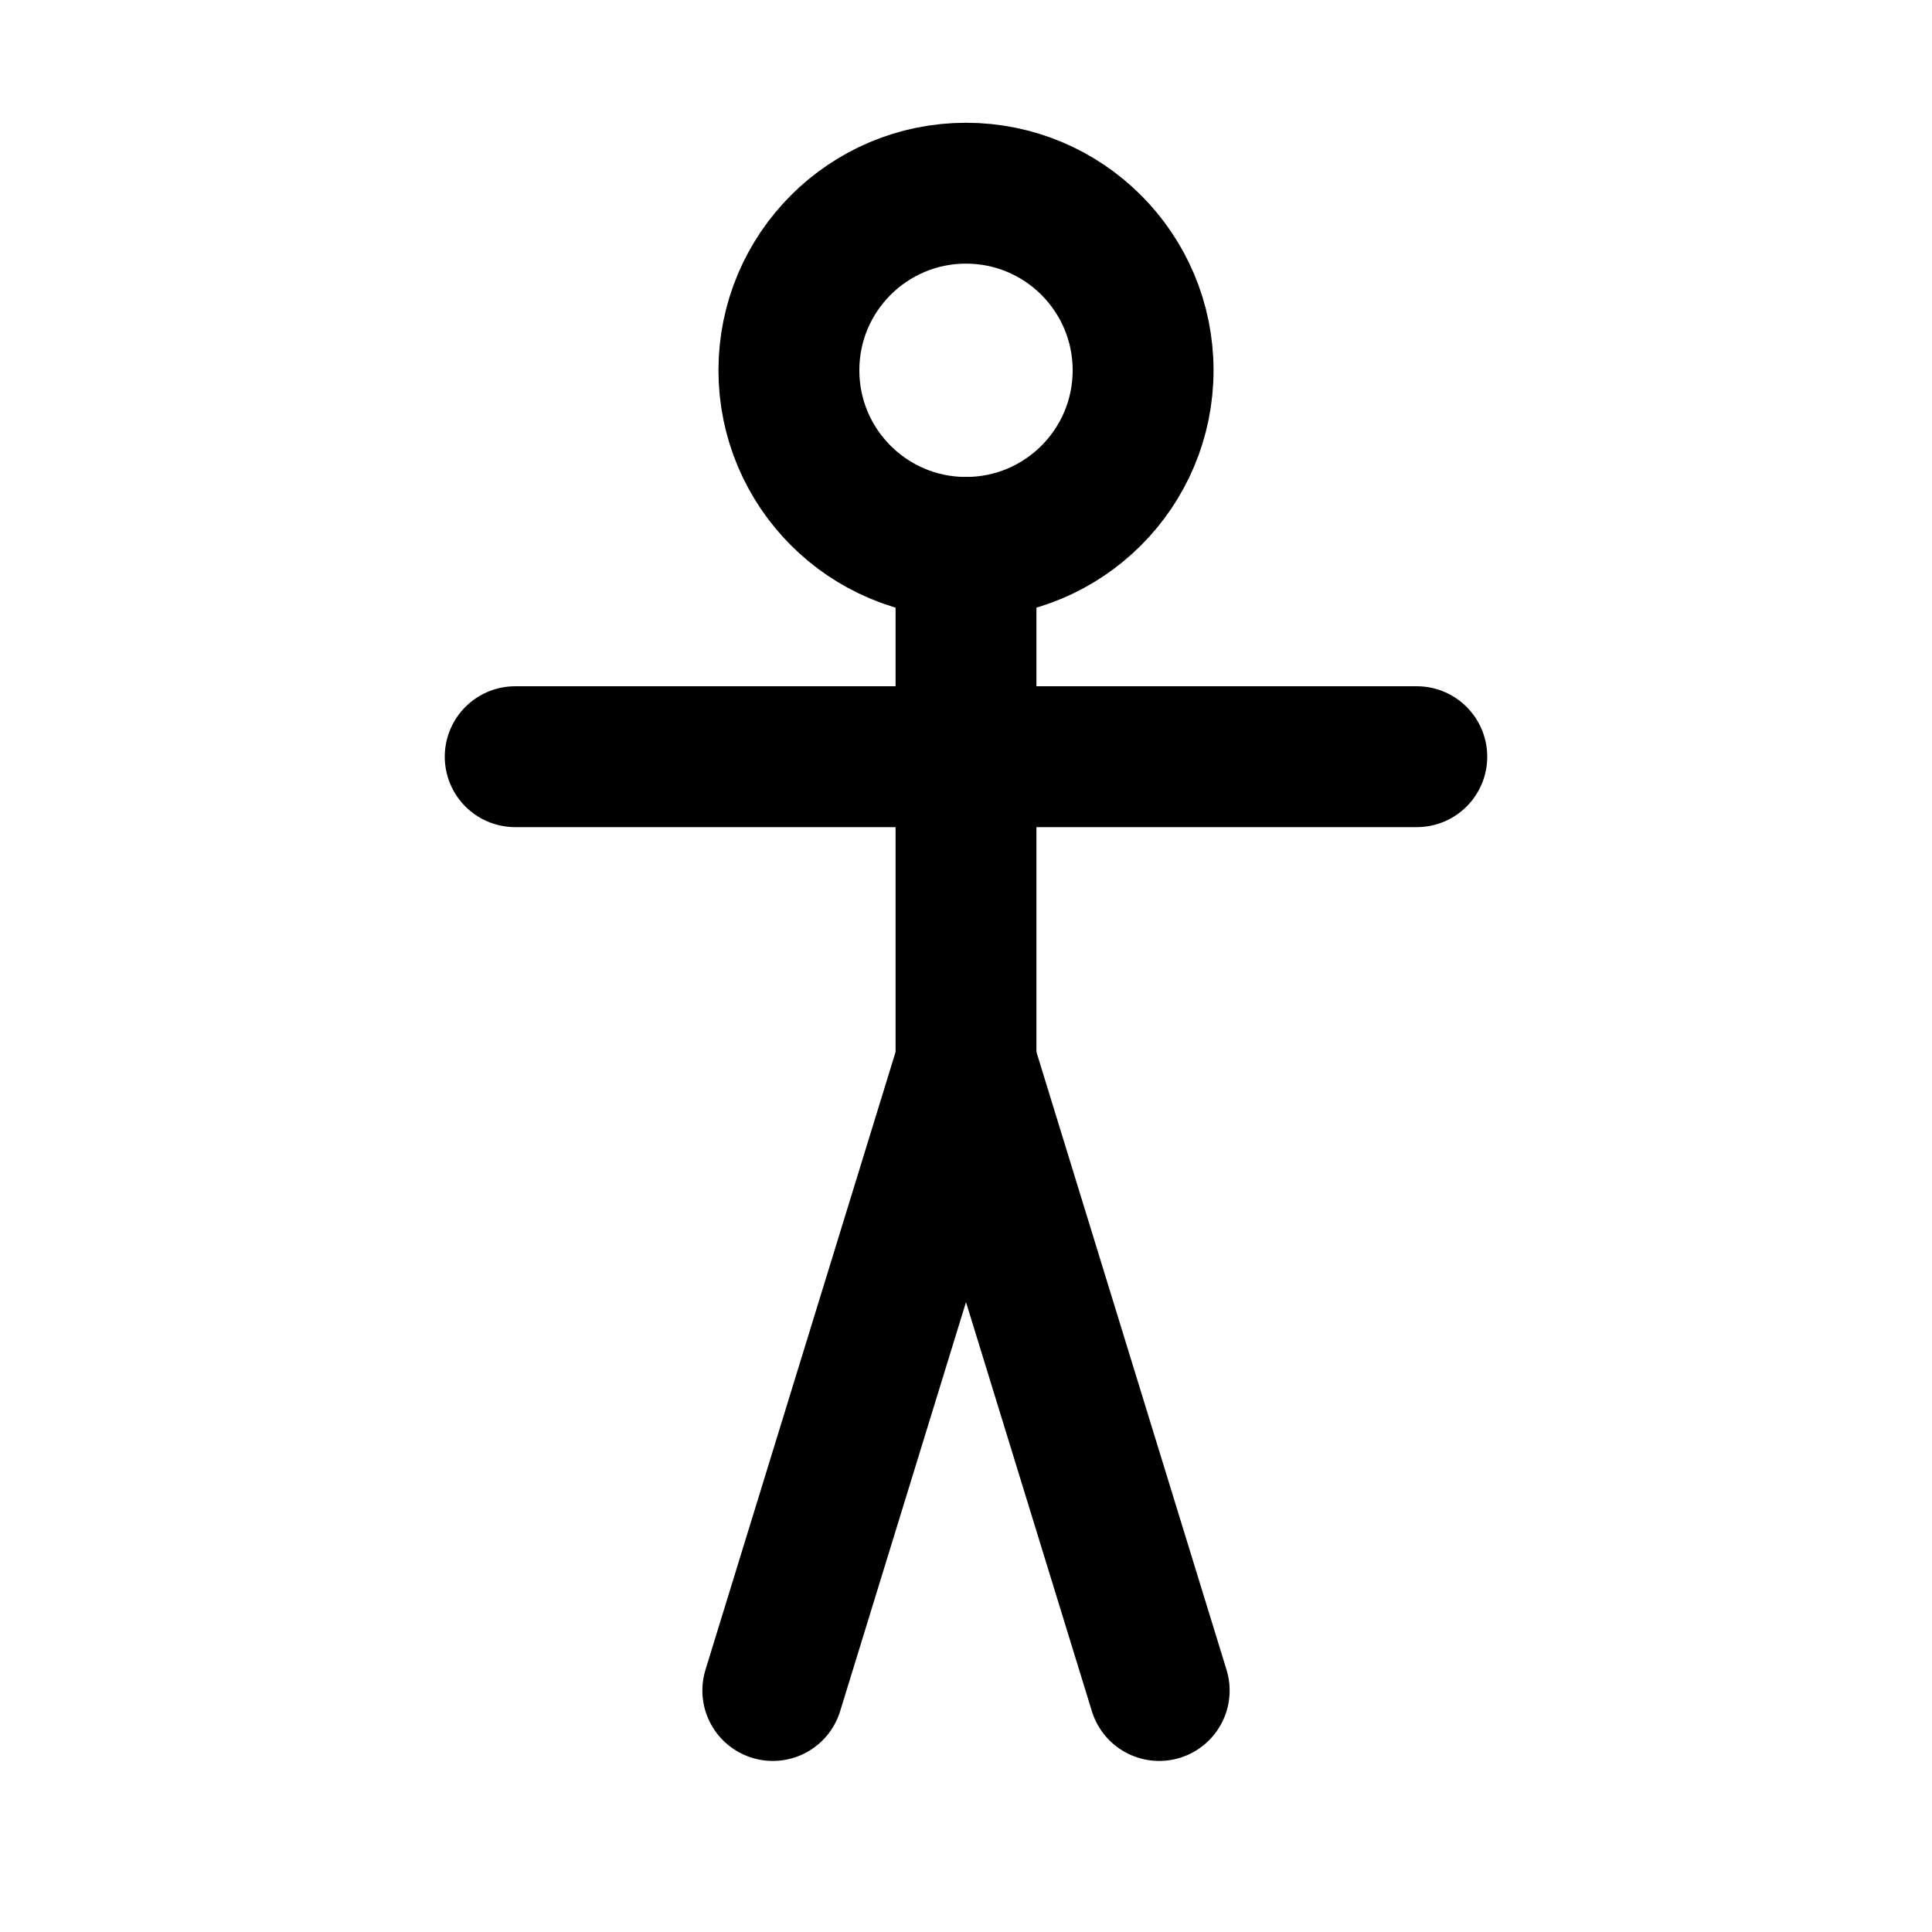
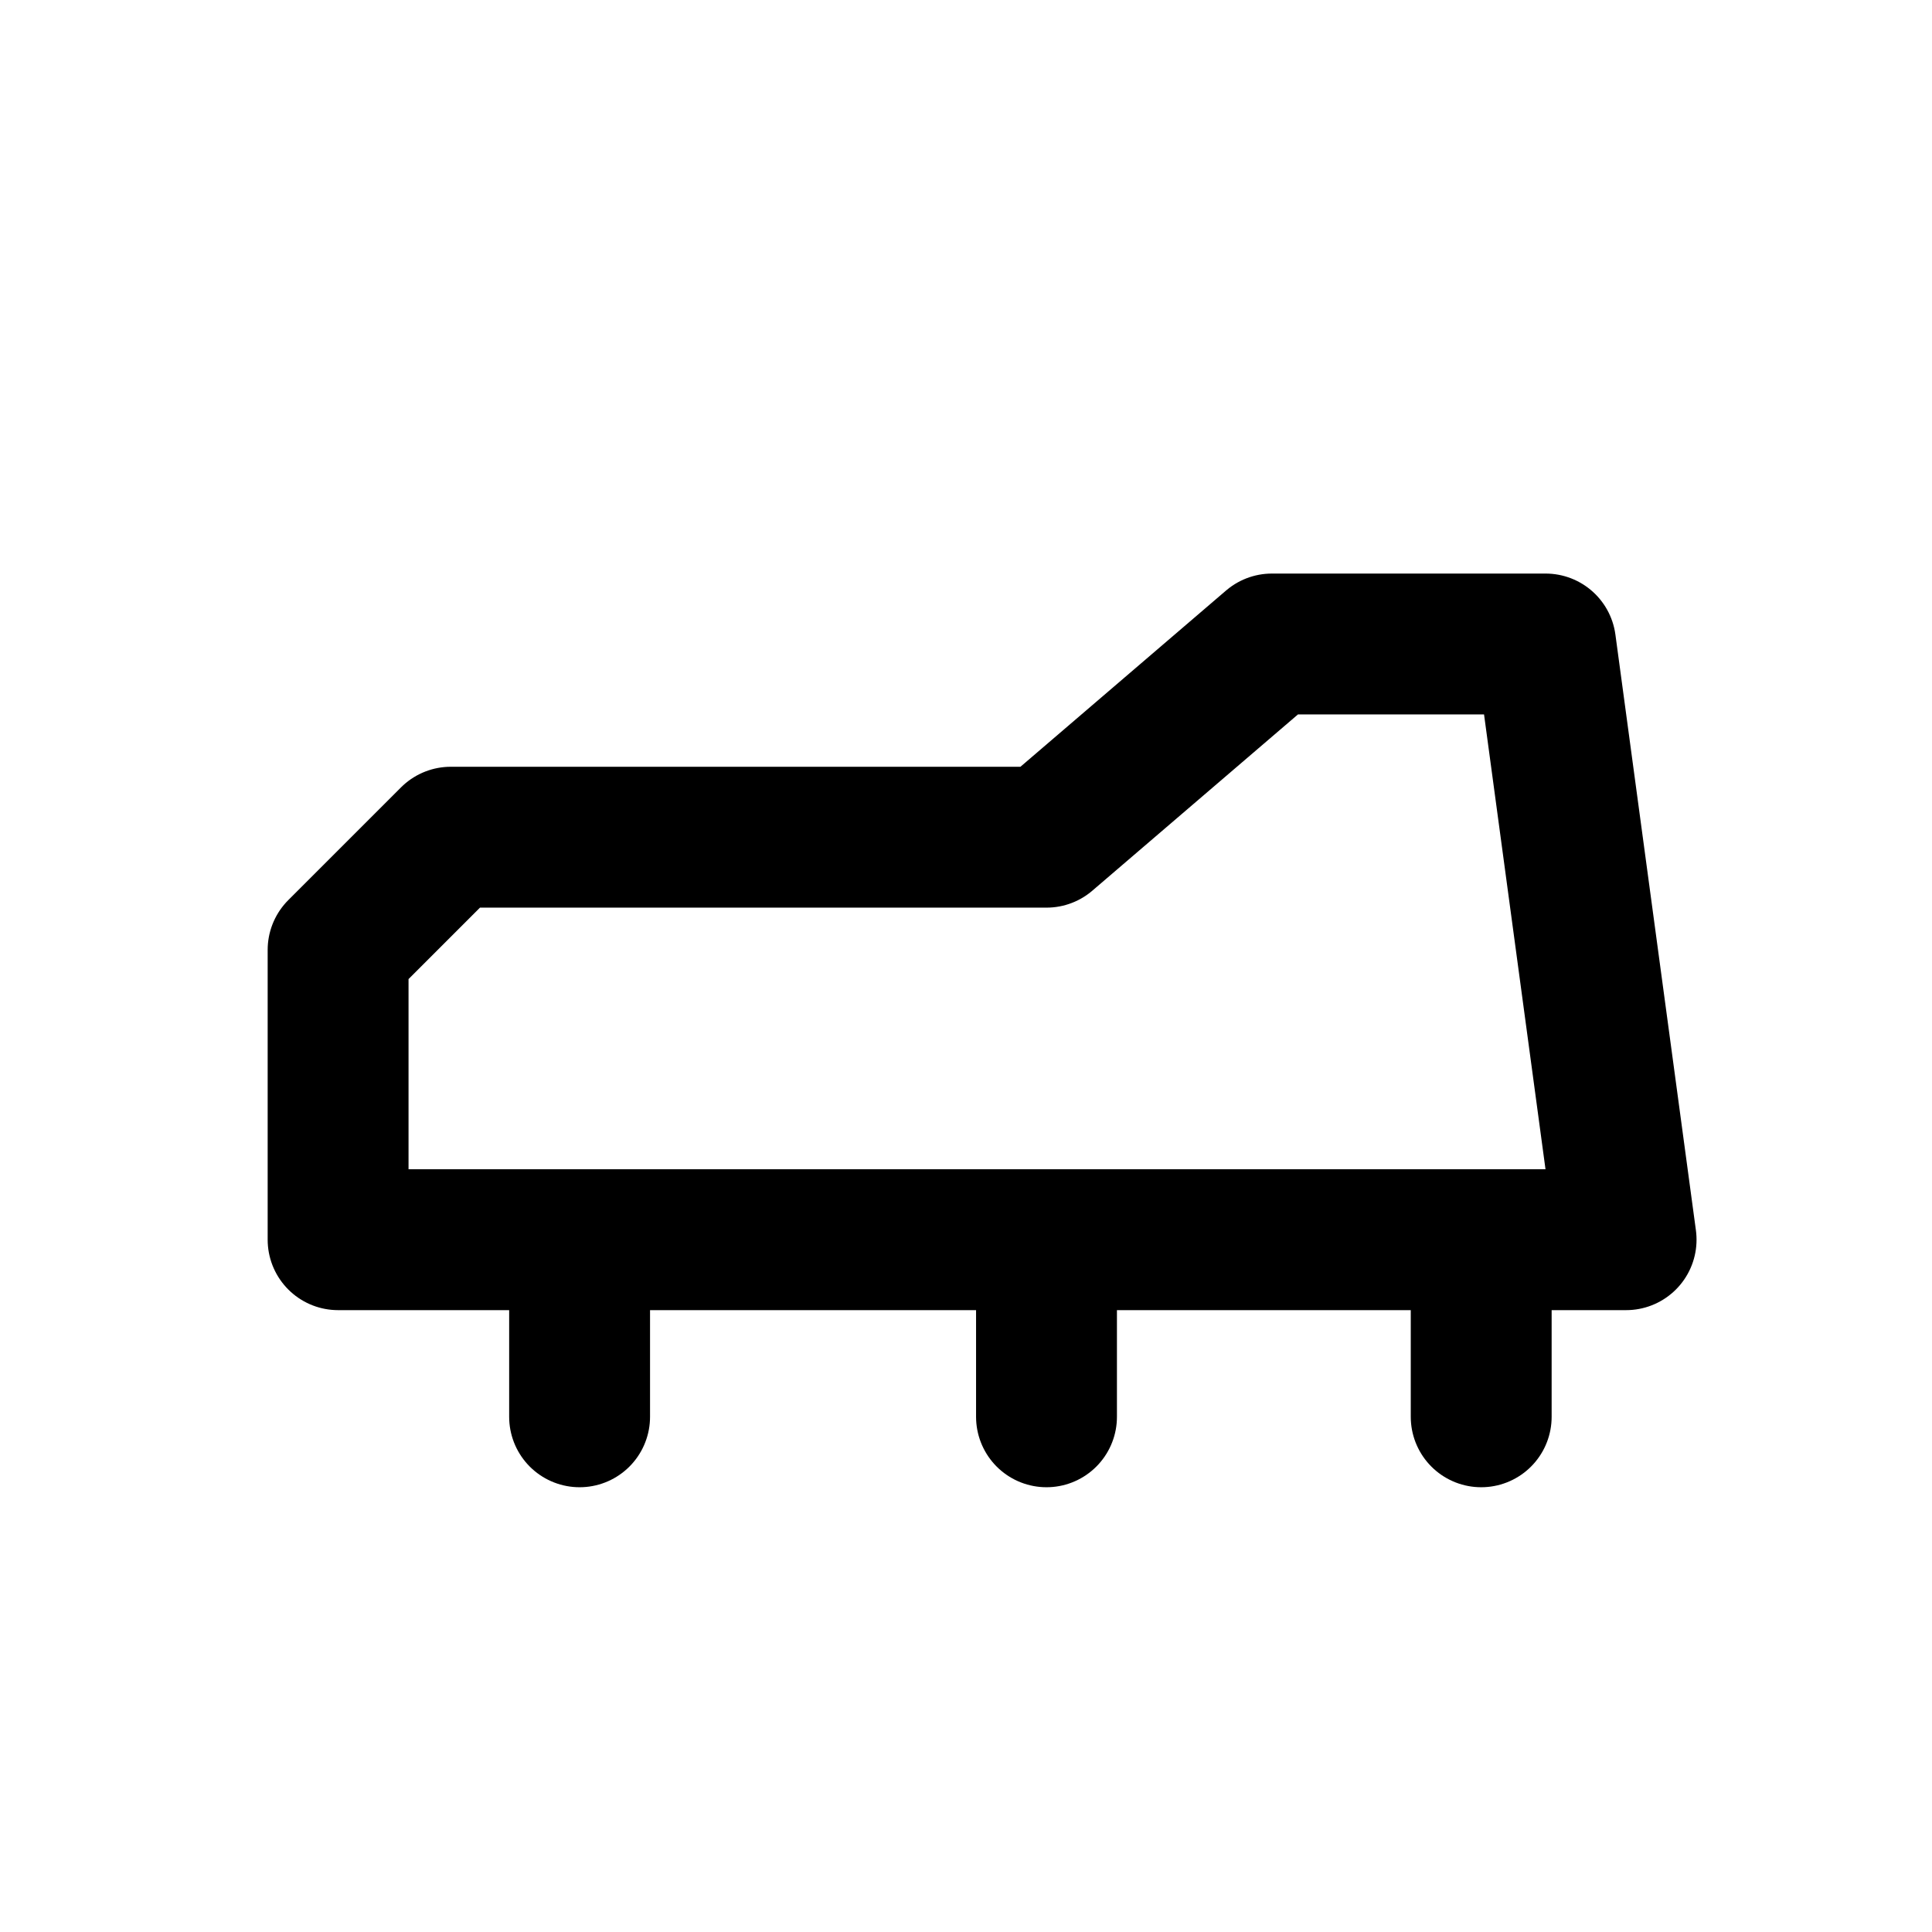
<svg xmlns="http://www.w3.org/2000/svg" viewBox="0 0 24 24" width="24" height="24" fill="none" stroke="currentColor" stroke-width="1.75" stroke-linecap="round" stroke-linejoin="round">
-   <circle cx="12" cy="4.6" r="2.2" />
-   <path d="M12 6.8v6.4" />
-   <path d="M12 9.4H6.4" />
-   <path d="M12 9.4h5.6" />
-   <path d="M12 13.2 9.6 21" />
-   <path d="M12 13.2 14.4 21" />
+   <path d="M4.2 15.4v-3.6l1.4-1.4h7.4l2.8-2.4h3.4l1 7.4z" />
+   <path d="M7.2 15.4v2.2M13 15.4v2.2M18.4 15.4v2.2" />
</svg>
